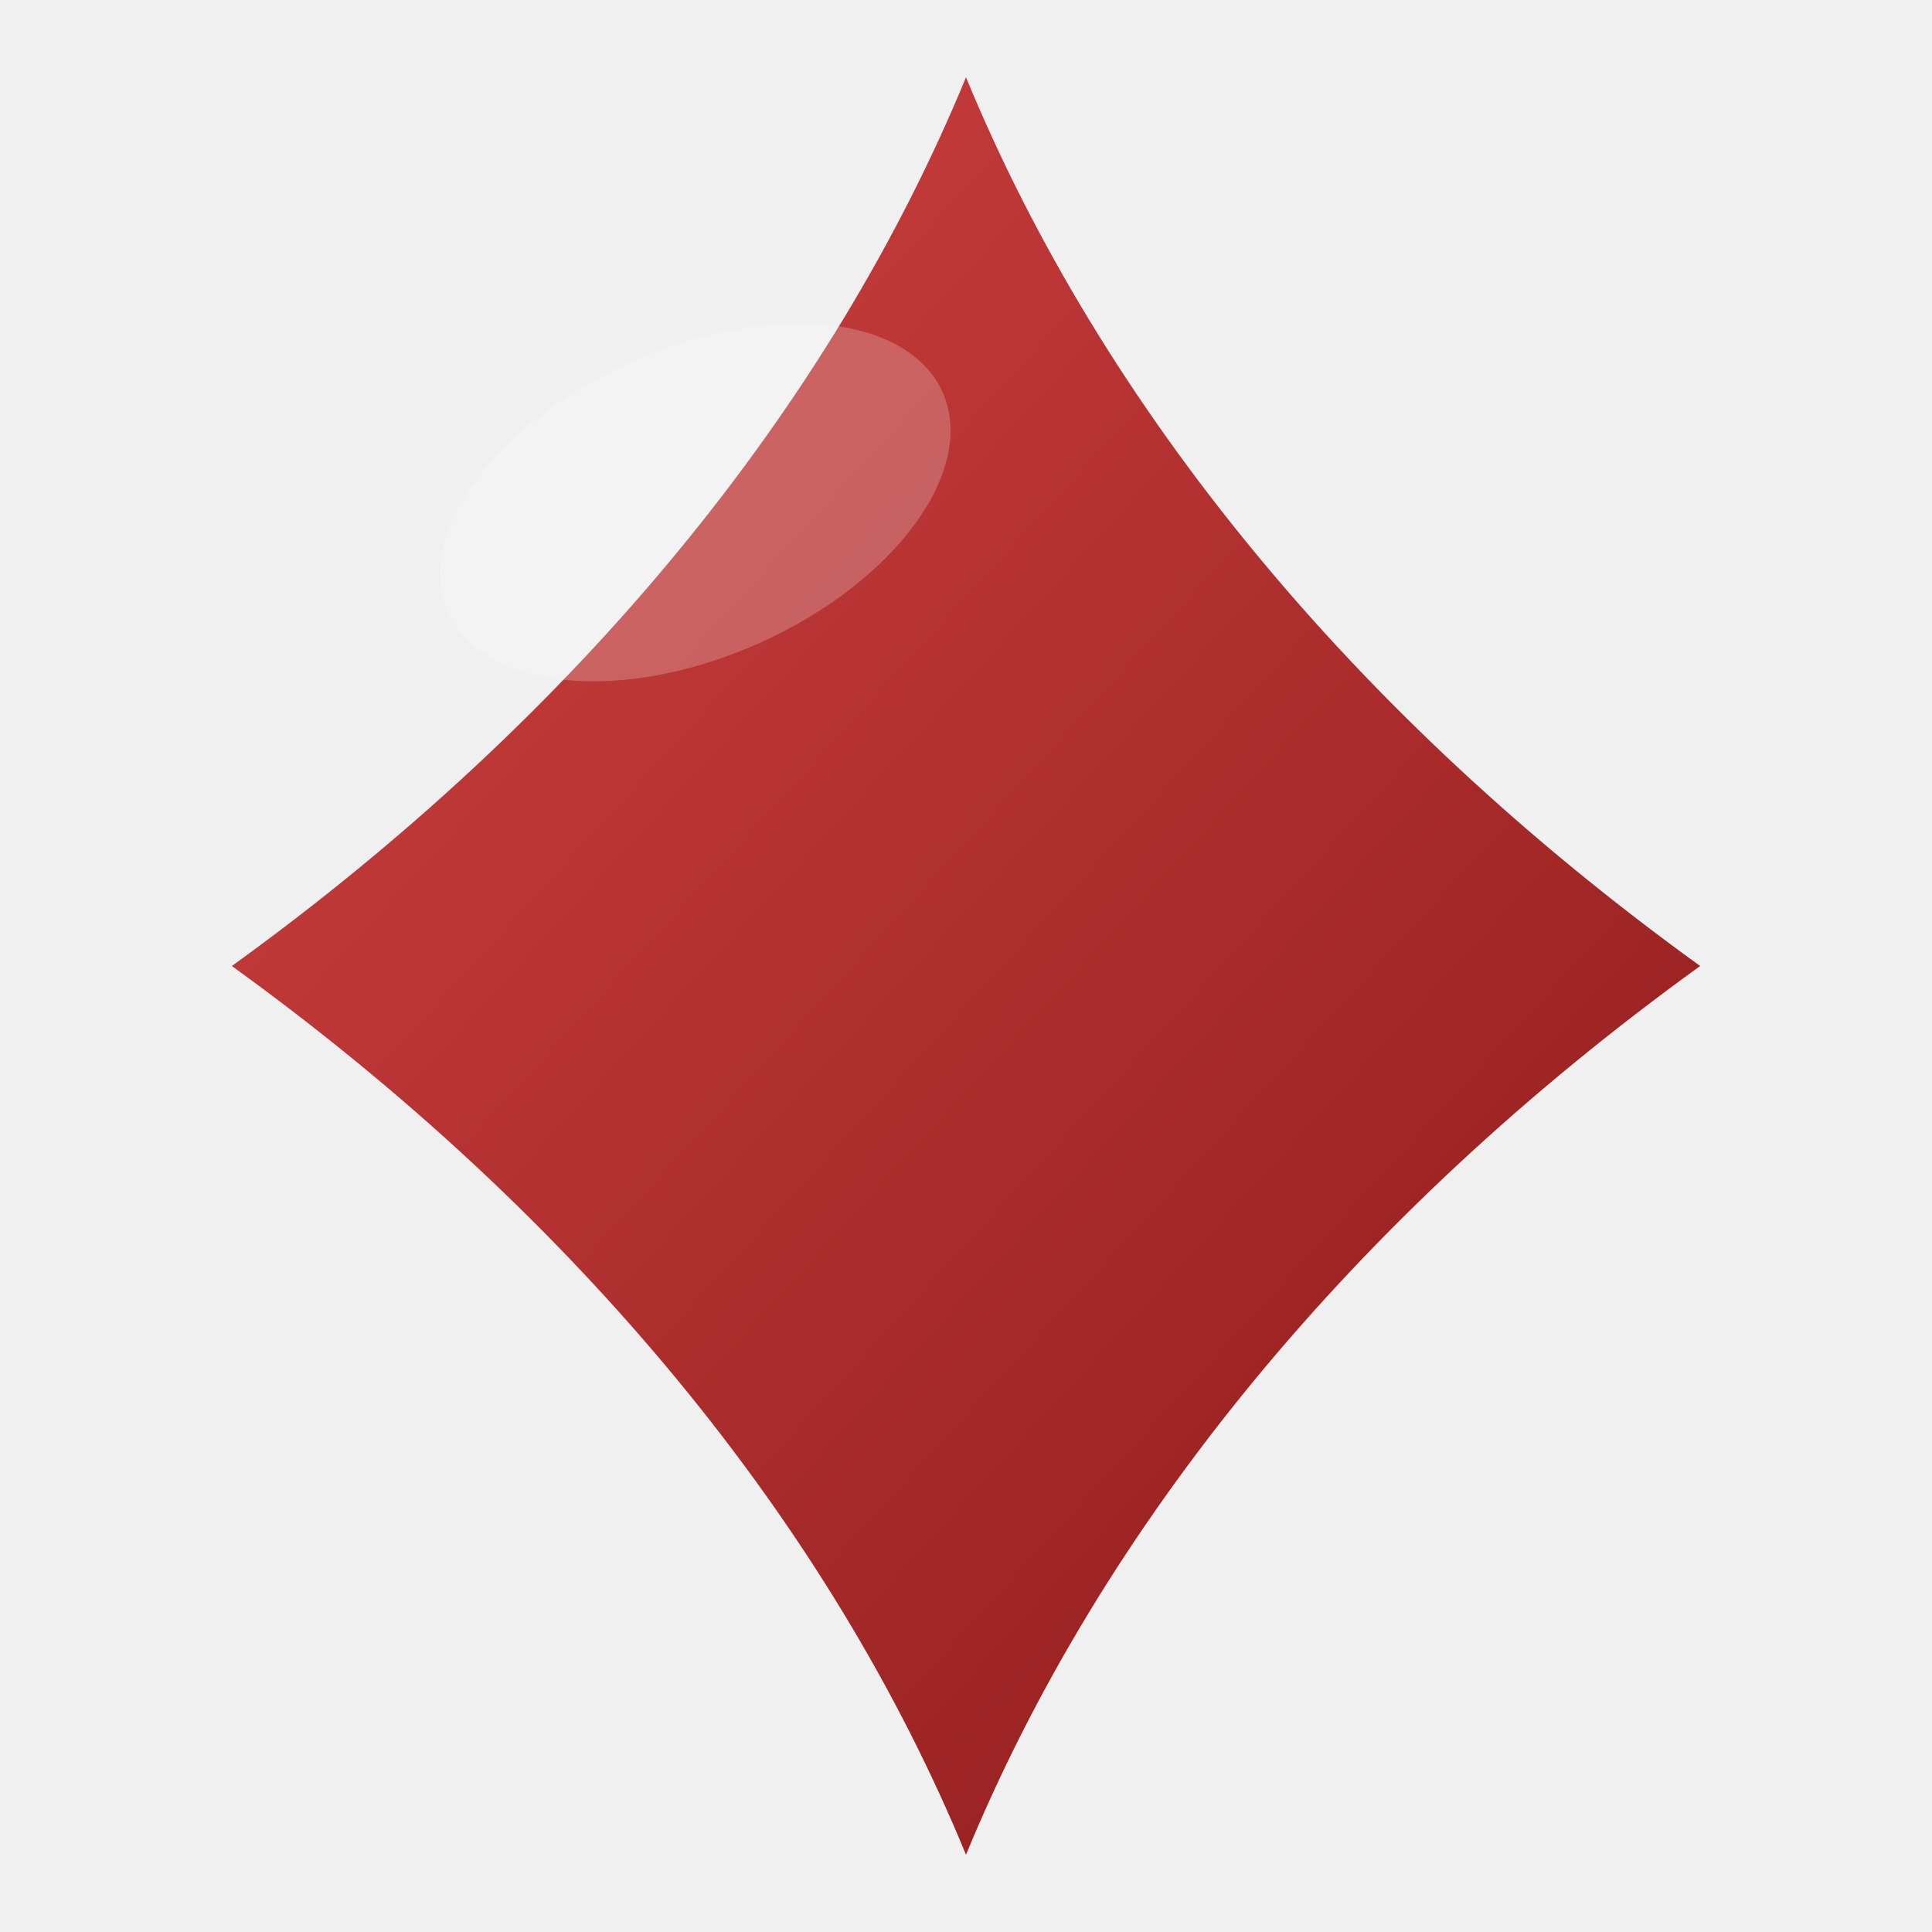
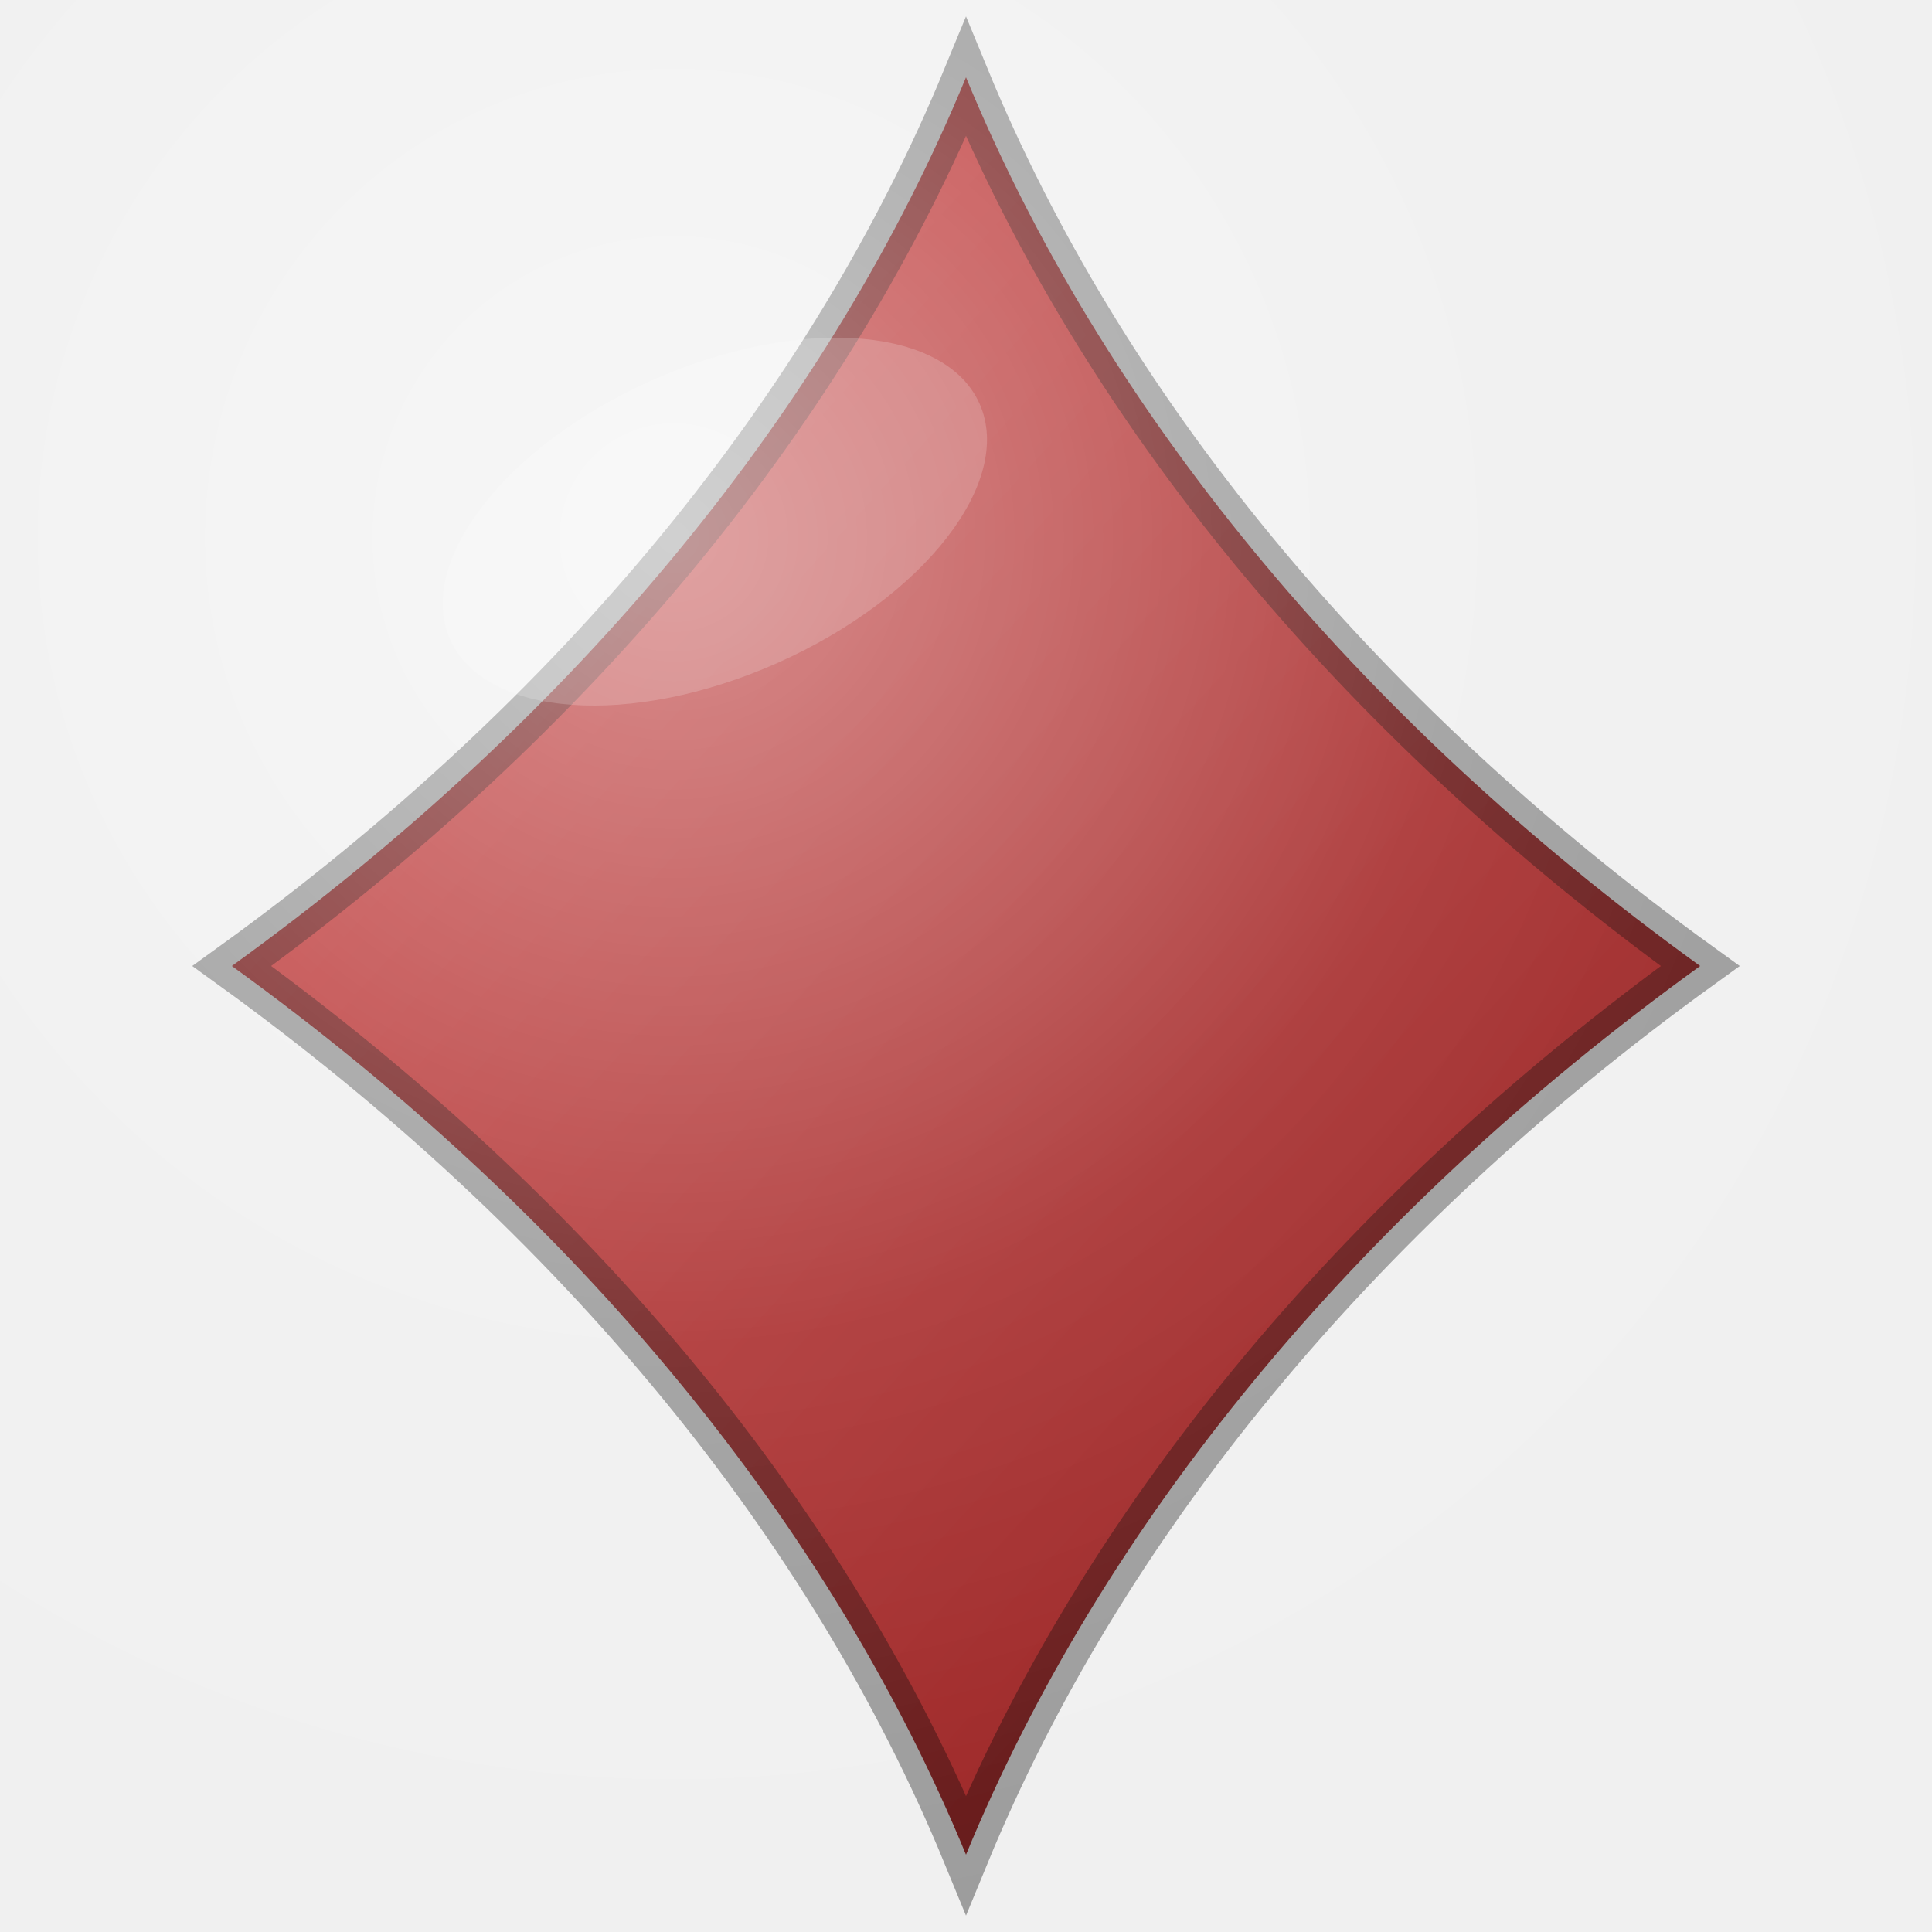
<svg xmlns="http://www.w3.org/2000/svg" viewBox="0 0 100 100">
  <defs>
    <linearGradient id="suitFill" x1="0" y1="0" x2="0.9" y2="1">
-       <stop offset="0" stop-color="#D24343" />
+       <stop offset="0" stop-color="#D24A4A" />
      <stop offset="1" stop-color="#8E1B1B" />
    </linearGradient>
+     <radialGradient id="gloss" cx="0.35" cy="0.28" r="0.75">
+       <stop offset="0" stop-color="#FFFFFF" stop-opacity="0.42" />
+       <stop offset="0.55" stop-color="#FFFFFF" stop-opacity="0.10" />
+       <stop offset="1" stop-color="#FFFFFF" stop-opacity="0" />
+     </radialGradient>
  </defs>
  <path d="M50 4 C57 21 70 37 88 50 C70 63 57 79 50 96 C43 79 30 63 12 50 C30 37 43 21 50 4 Z" fill="url(#suitFill)" />
-   <ellipse cx="36" cy="26" rx="14" ry="8" fill="#FFFFFF" opacity="0.22" transform="rotate(-24 36 26)" />
+   <path d="M50 4 C57 21 70 37 88 50 C70 63 57 79 50 96 C43 79 30 63 12 50 C30 37 43 21 50 4 Z" fill="none" stroke="#000000" stroke-opacity="0.35" stroke-width="2.4" />
+   <g clip-path="none" opacity="0.9">
+     <ellipse cx="37" cy="27" rx="15" ry="8" fill="#FFFFFF" opacity="0.20" transform="rotate(-24 37 27)" />
+   </g>
+   <rect x="0" y="0" width="100" height="100" fill="url(#gloss)" />
</svg>
